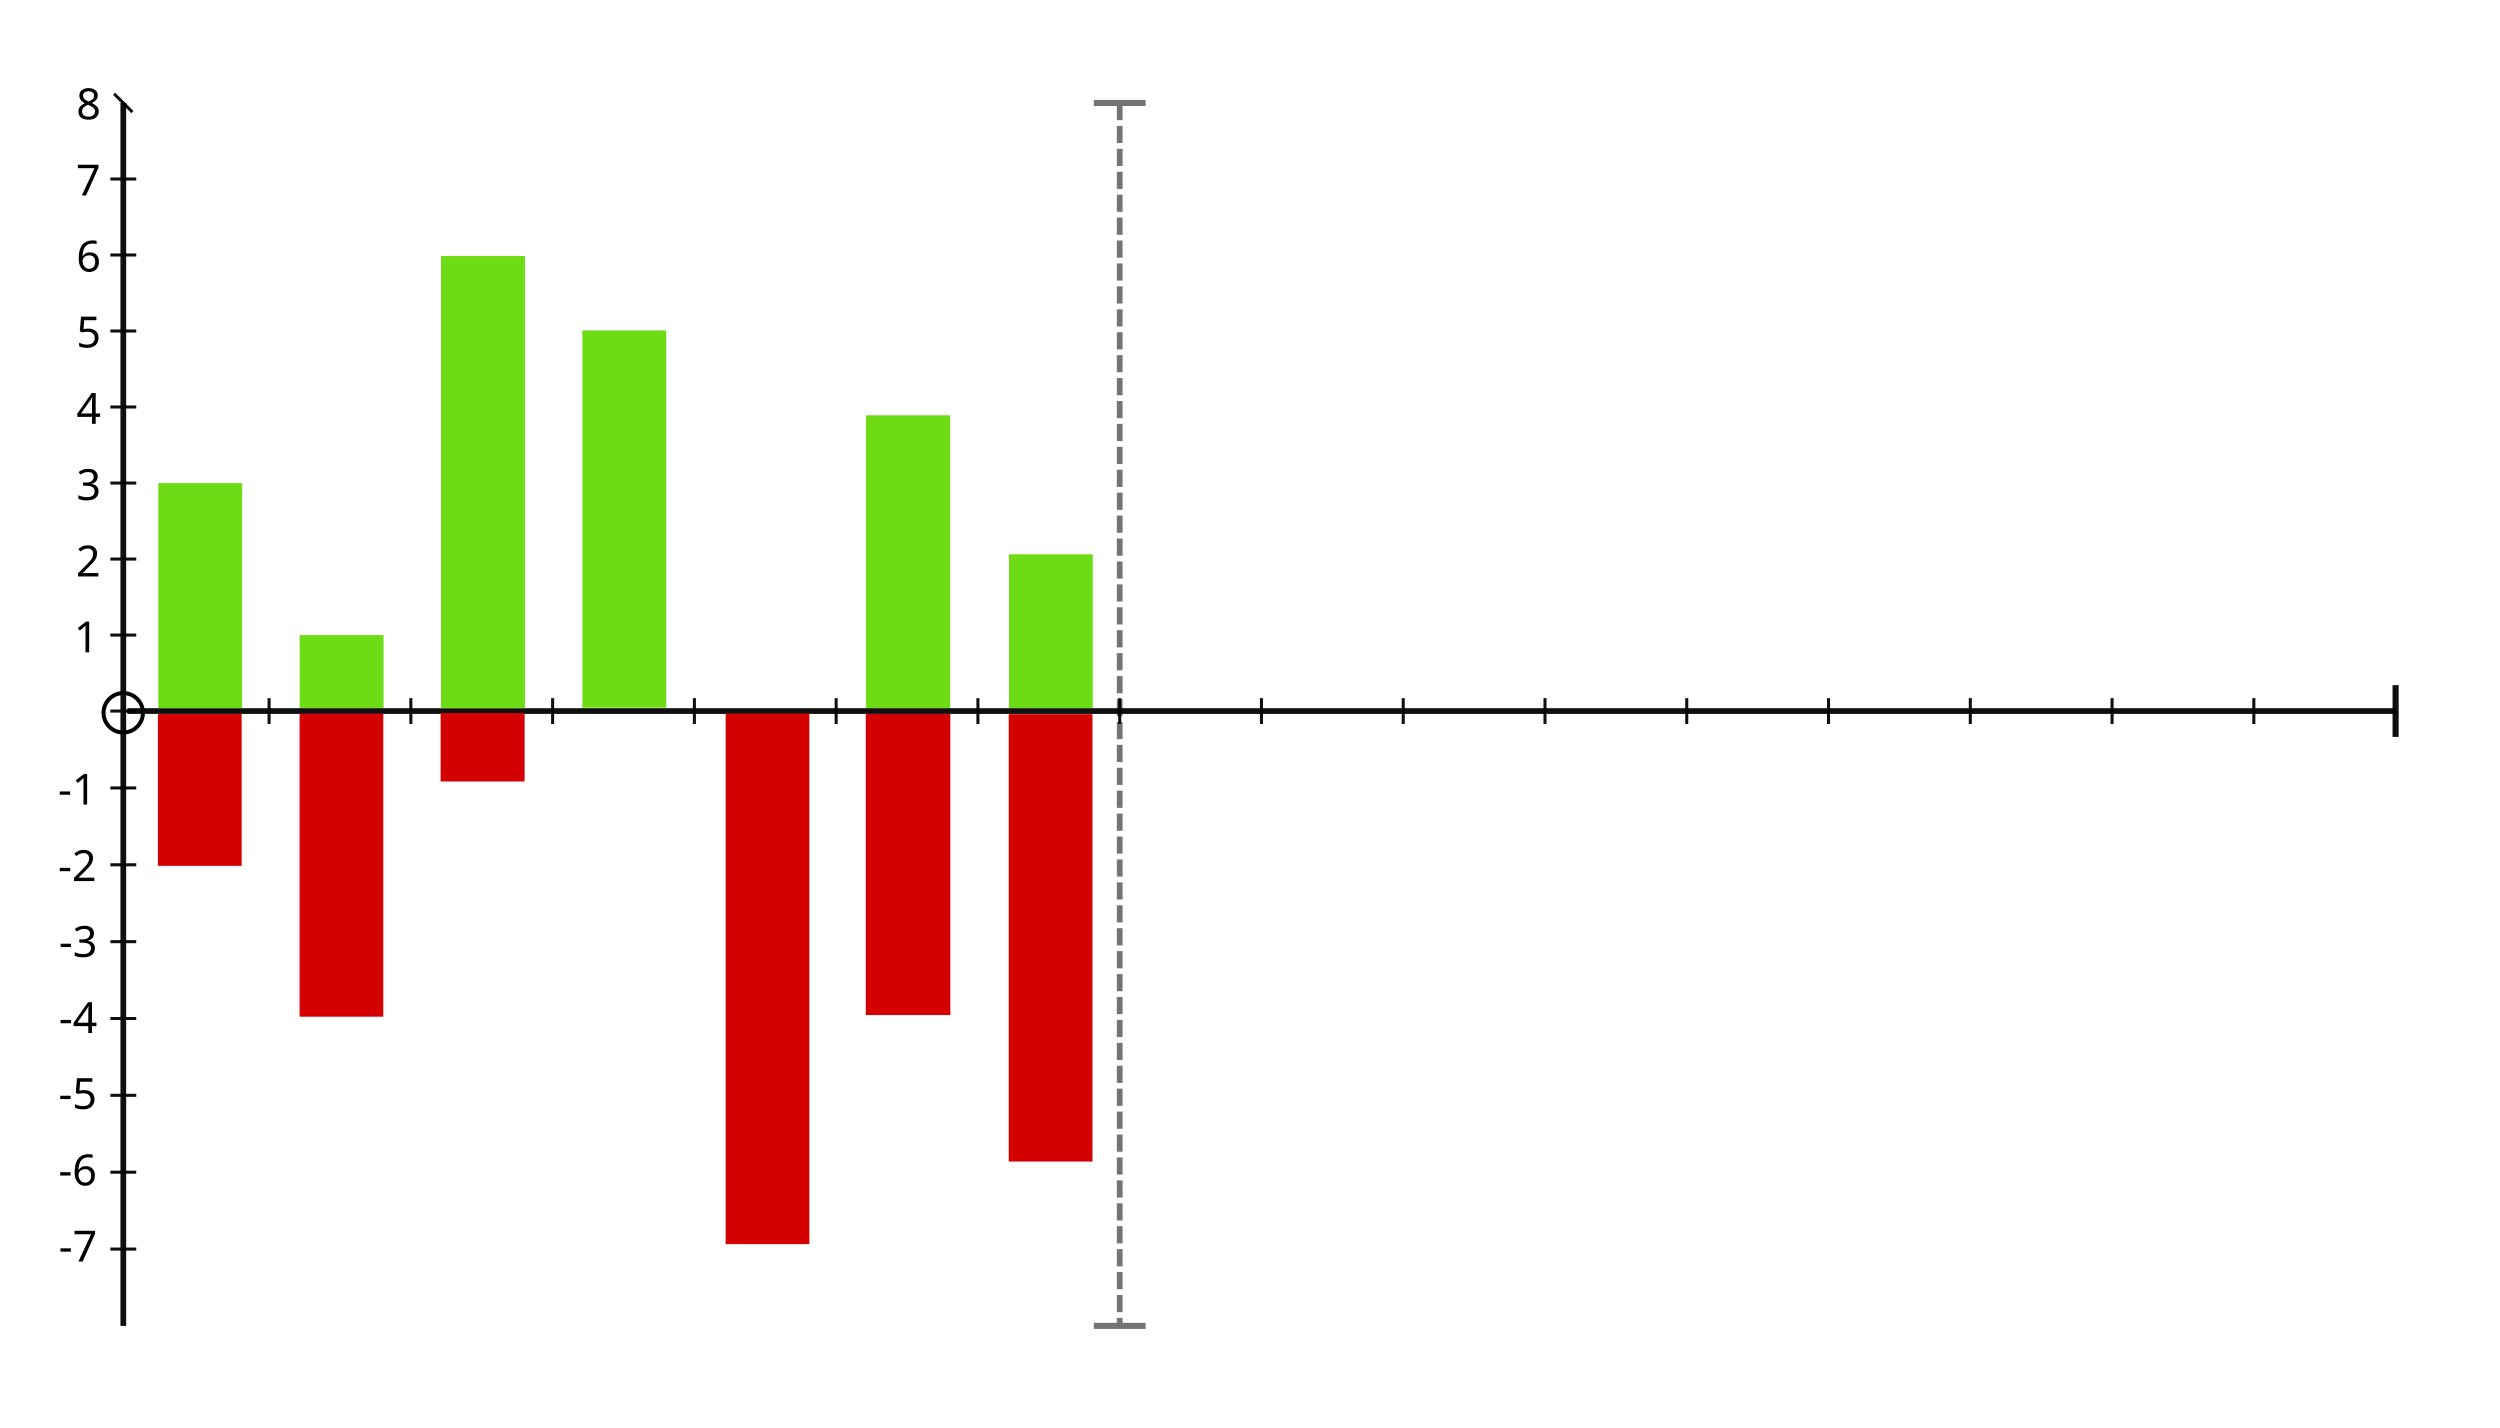
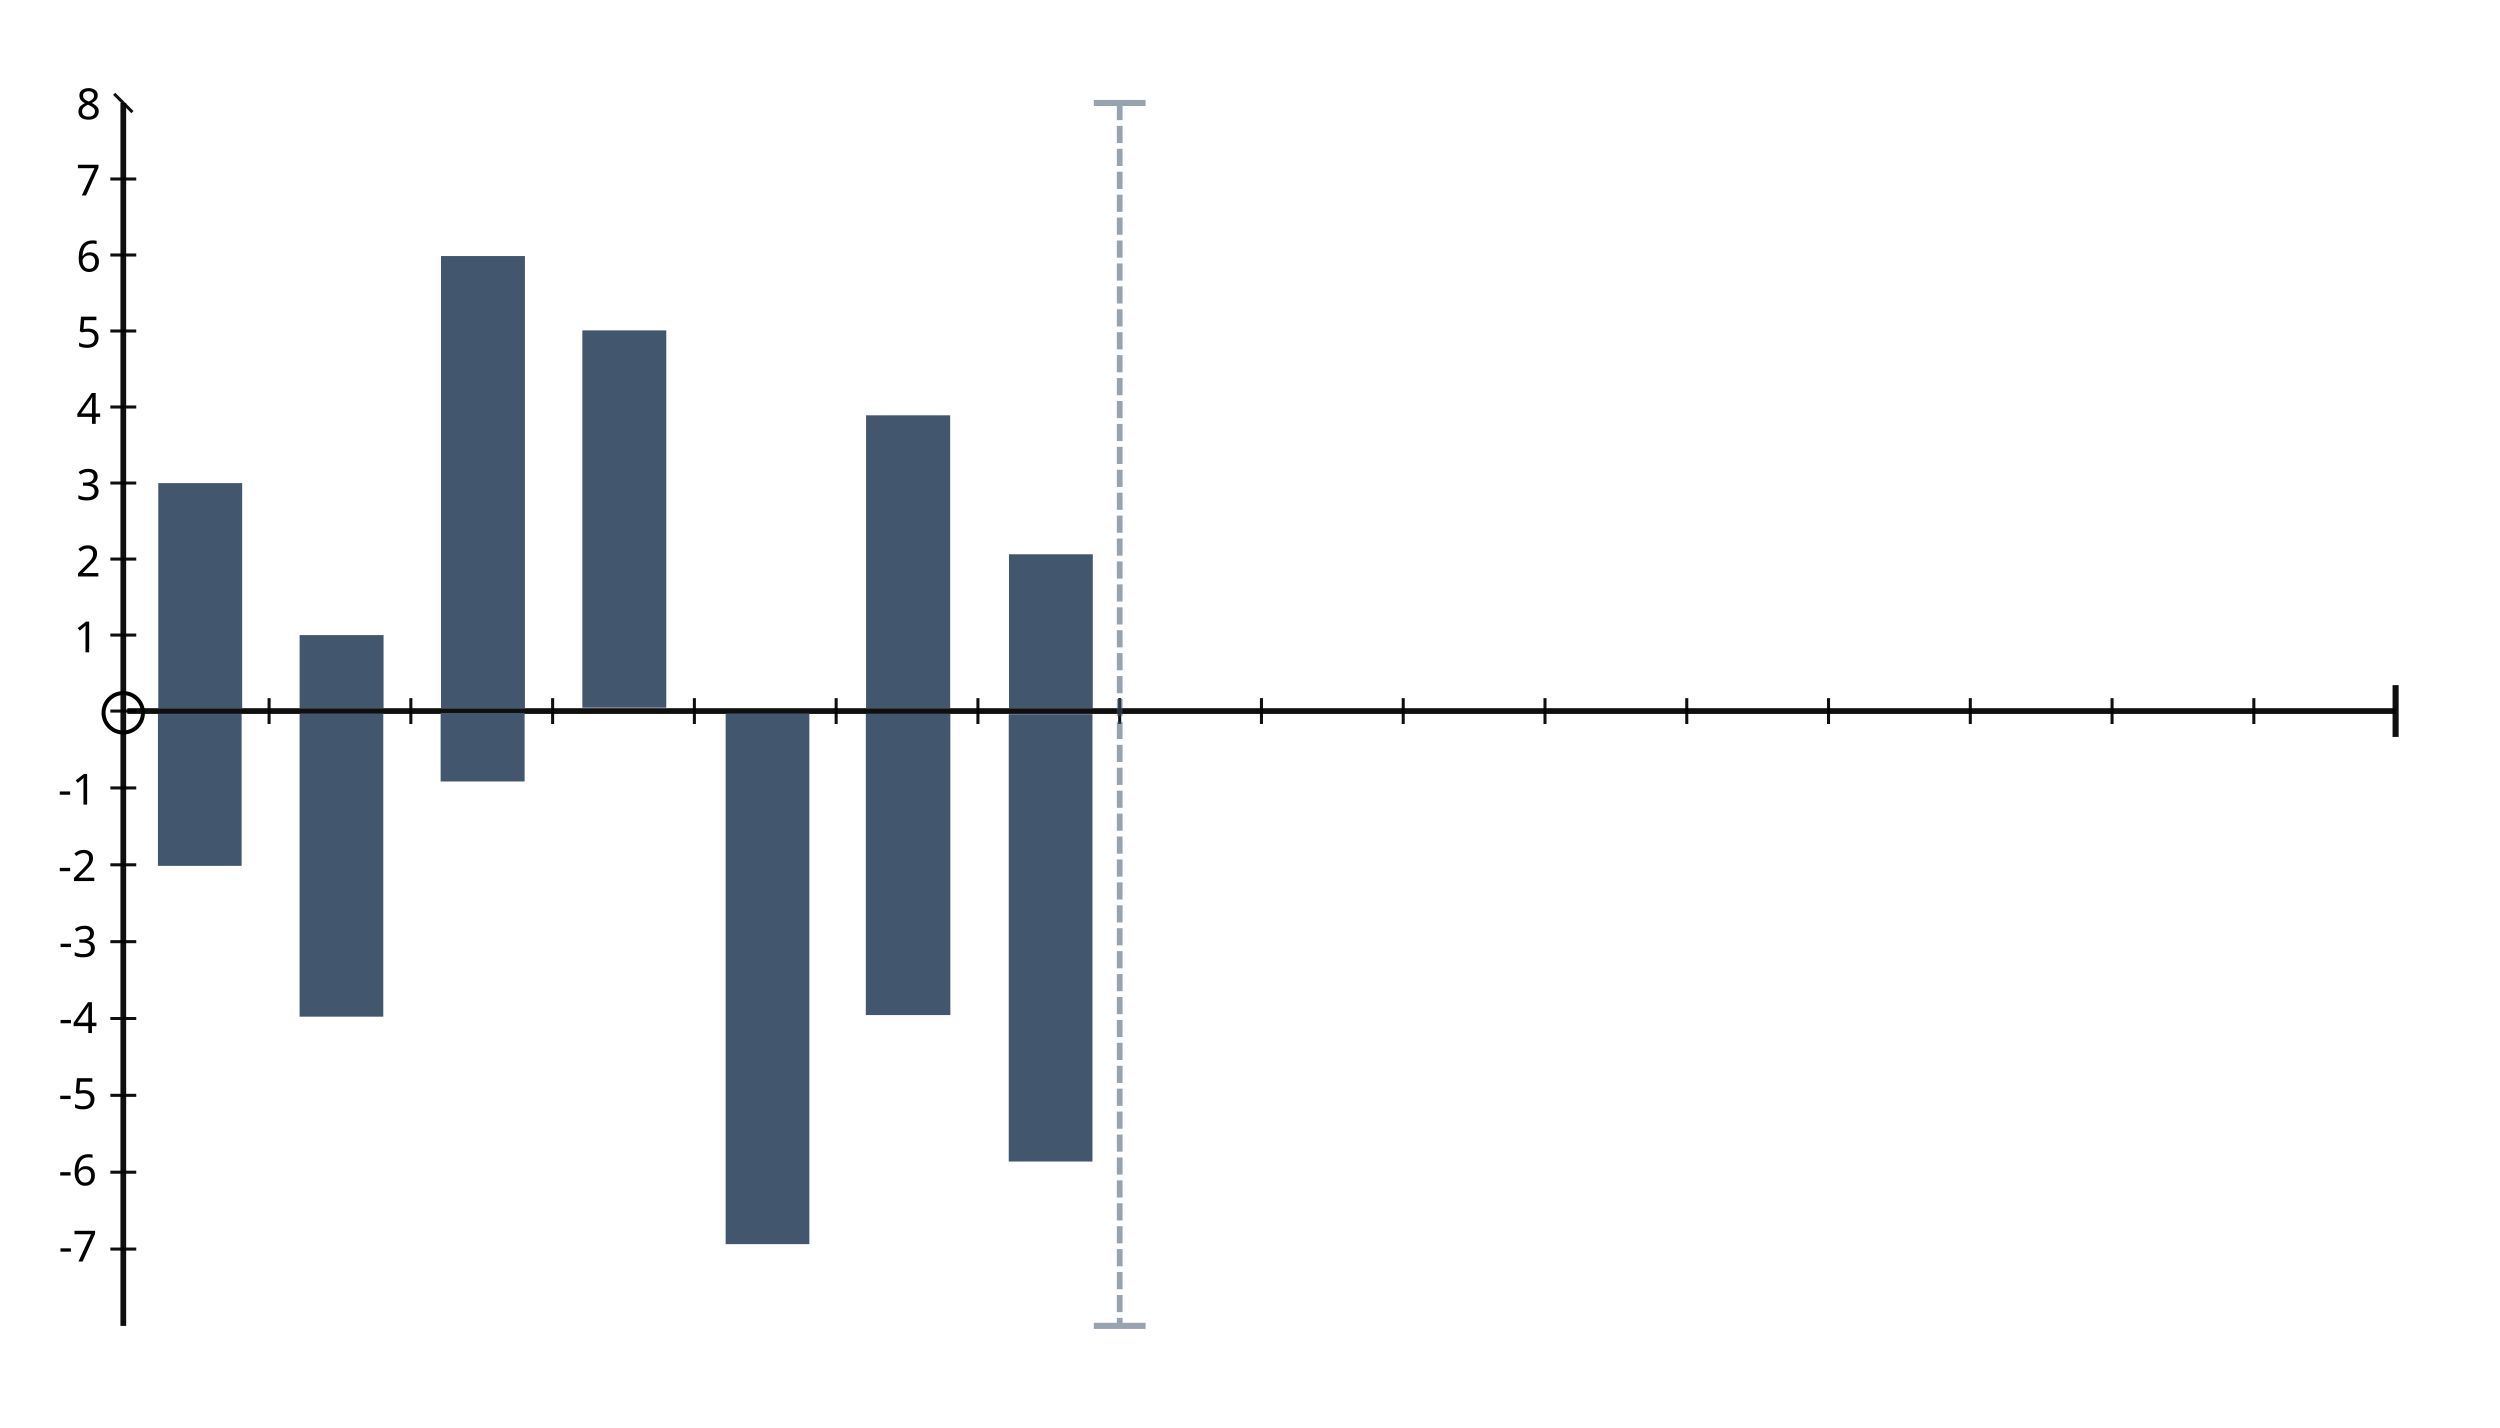
<svg xmlns="http://www.w3.org/2000/svg" width="123.117mm" height="70.296mm" viewBox="0 0 436.241 249.079" id="svg8108" version="1.1">
  <defs id="defs8110">
    <marker orient="auto" refY="0.0" refX="0.0" id="DiamondL" style="overflow:visible">
-       <path id="path12673" d="M 0,-7.071 L -7.071,0 L 0,7.071 L 7.071,0 L 0,-7.071 z " style="fill-rule:evenodd;stroke:#000000;stroke-width:1pt;stroke-opacity:1;fill:#000017;fill-opacity:1" transform="scale(0.8)" />
+       <path id="path12673" d="M 0,-7.071 L -7.071,0 L 0,7.071 L 7.071,0 L 0,-7.071 z " style="fill-rule:evenodd;stroke:#42576e;stroke-width:1pt;stroke-opacity:1;fill:#000017;fill-opacity:1" transform="scale(0.8)" />
    </marker>
    <marker style="overflow:visible" id="marker14764" refX="0" refY="0" orient="auto">
-       <path transform="scale(0.8,0.8)" style="fill:#000017;fill-opacity:1;fill-rule:evenodd;stroke:#000000;stroke-width:1pt;stroke-opacity:1" d="M 0,5.65 0,-5.65" id="path14766" />
+       <path transform="scale(0.8,0.8)" style="fill:#000017;fill-opacity:1;fill-rule:evenodd;stroke:#42576e;stroke-width:1pt;stroke-opacity:1" d="M 0,5.65 0,-5.65" id="path14766" />
    </marker>
    <marker orient="auto" refY="0" refX="0" id="StopM" style="overflow:visible">
-       <path id="path12766" d="M 0,5.65 0,-5.65" style="fill:#000000;fill-opacity:1;fill-rule:evenodd;stroke:#000000;stroke-width:1pt;stroke-opacity:0.941" transform="scale(0.4,0.4)" />
+       <path id="path12766" d="M 0,5.65 0,-5.65" style="fill:#42576e;fill-opacity:1;fill-rule:evenodd;stroke:#000000;stroke-width:1pt;stroke-opacity:0.941" transform="scale(0.4,0.4)" />
    </marker>
    <marker orient="auto" refY="0" refX="0" id="StopL" style="overflow:visible">
-       <path id="path12763" d="M 0,5.65 0,-5.65" style="fill:#000000;fill-opacity:1;fill-rule:evenodd;stroke:#000000;stroke-width:1pt;stroke-opacity:0.941" transform="scale(0.8,0.8)" />
+       <path id="path12763" d="M 0,5.65 0,-5.65" style="fill:#42576e;fill-opacity:1;fill-rule:evenodd;stroke:#000000;stroke-width:1pt;stroke-opacity:0.941" transform="scale(0.8,0.8)" />
    </marker>
  </defs>
  <g id="layer1" transform="translate(-80.64873,-331.0669)">
-     <path style="fill:#000000;fill-rule:evenodd;stroke:#000000;stroke-width:1px;stroke-linecap:butt;stroke-linejoin:miter;stroke-opacity:0.941;marker-start:url(#StopL);marker-mid:url(#StopM)" d="m 498.673,455.143 -24.738,0 -24.738,0 -24.738,0 -24.738,0 -24.738,0 -24.738,0 -24.738,0 -24.738,0 -24.738,0 -24.738,0 -24.738,0 -24.738,0 -24.738,0 -24.738,0 -24.738,0 -24.738,0 m -0.701,-106.109 0,13.264 0,13.264 0,13.264 0,13.264 0,13.264 0,13.264 0,13.264 0,13.264 0,13.411 0,13.411 0,13.411 0,13.411 0,13.411 0,13.411 0,13.411 0,13.41" id="path12588" />
+     <path style="fill:#42576e;fill-rule:evenodd;stroke:#000000;stroke-width:1px;stroke-linecap:butt;stroke-linejoin:miter;stroke-opacity:0.941;marker-start:url(#StopL);marker-mid:url(#StopM);fill-opacity:1" d="m 498.673,455.143 -24.738,0 -24.738,0 -24.738,0 -24.738,0 -24.738,0 -24.738,0 -24.738,0 -24.738,0 -24.738,0 -24.738,0 -24.738,0 -24.738,0 -24.738,0 -24.738,0 -24.738,0 -24.738,0 m -0.701,-106.109 0,13.264 0,13.264 0,13.264 0,13.264 0,13.264 0,13.264 0,13.264 0,13.264 0,13.411 0,13.411 0,13.411 0,13.411 0,13.411 0,13.411 0,13.411 0,13.41" id="path12588" />
    <circle style="opacity:1;fill:none;fill-opacity:1;stroke:#000000;stroke-width:0.7;stroke-miterlimit:0;stroke-dasharray:none;stroke-opacity:1" id="path14636" cx="102.153" cy="455.448" r="3.438" />
    <text xml:space="preserve" style="font-style:normal;font-weight:normal;font-size:40px;line-height:125%;font-family:sans-serif;letter-spacing:0px;word-spacing:0px;fill:#000000;fill-opacity:1;stroke:none;stroke-width:1px;stroke-linecap:butt;stroke-linejoin:miter;stroke-opacity:1" x="93.551" y="444.894" id="text14686">
      <tspan x="93.551" y="444.894" style="font-style:normal;font-variant:normal;font-weight:normal;font-stretch:normal;font-size:7.5px;line-height:125%;font-family:sans-serif;-inkscape-font-specification:'sans-serif, Normal';text-align:start;writing-mode:lr-tb;text-anchor:start" id="tspan14692">1</tspan>
    </text>
    <text xml:space="preserve" style="font-style:normal;font-variant:normal;font-weight:normal;font-stretch:normal;font-size:7.5px;line-height:125%;font-family:sans-serif;-inkscape-font-specification:'sans-serif, Normal';text-align:start;letter-spacing:0px;word-spacing:0px;writing-mode:lr-tb;text-anchor:start;fill:#000000;fill-opacity:1;stroke:none;stroke-width:1px;stroke-linecap:butt;stroke-linejoin:miter;stroke-opacity:1" x="93.902" y="431.656" id="text14698">
      <tspan id="tspan14700" x="93.902" y="431.656">2</tspan>
    </text>
    <text xml:space="preserve" style="font-style:normal;font-variant:normal;font-weight:normal;font-stretch:normal;font-size:7.5px;line-height:125%;font-family:sans-serif;-inkscape-font-specification:'sans-serif, Normal';text-align:start;letter-spacing:0px;word-spacing:0px;writing-mode:lr-tb;text-anchor:start;fill:#000000;fill-opacity:1;stroke:none;stroke-width:1px;stroke-linecap:butt;stroke-linejoin:miter;stroke-opacity:1" x="93.986" y="418.315" id="text14702">
      <tspan id="tspan14704" x="93.986" y="418.315">3</tspan>
    </text>
    <text xml:space="preserve" style="font-style:normal;font-variant:normal;font-weight:normal;font-stretch:normal;font-size:7.5px;line-height:125%;font-family:sans-serif;-inkscape-font-specification:'sans-serif, Normal';text-align:start;letter-spacing:0px;word-spacing:0px;writing-mode:lr-tb;text-anchor:start;fill:#000000;fill-opacity:1;stroke:none;stroke-width:1px;stroke-linecap:butt;stroke-linejoin:miter;stroke-opacity:1" x="93.983" y="405.031" id="text14706">
      <tspan id="tspan14708" x="93.983" y="405.031">4</tspan>
    </text>
    <text xml:space="preserve" style="font-style:normal;font-variant:normal;font-weight:normal;font-stretch:normal;font-size:7.5px;line-height:125%;font-family:sans-serif;-inkscape-font-specification:'sans-serif, Normal';text-align:start;letter-spacing:0px;word-spacing:0px;writing-mode:lr-tb;text-anchor:start;fill:#000000;fill-opacity:1;stroke:none;stroke-width:1px;stroke-linecap:butt;stroke-linejoin:miter;stroke-opacity:1" x="90.782" y="471.47" id="text14710">
      <tspan id="tspan14712" x="90.782" y="471.47">-1</tspan>
    </text>
    <text xml:space="preserve" style="font-style:normal;font-variant:normal;font-weight:normal;font-stretch:normal;font-size:7.5px;line-height:125%;font-family:sans-serif;-inkscape-font-specification:'sans-serif, Normal';text-align:start;letter-spacing:0px;word-spacing:0px;writing-mode:lr-tb;text-anchor:start;fill:#000000;fill-opacity:1;stroke:none;stroke-width:1px;stroke-linecap:butt;stroke-linejoin:miter;stroke-opacity:1" x="90.783" y="484.807" id="text14714">
      <tspan id="tspan14716" x="90.783" y="484.807">-2</tspan>
    </text>
    <text xml:space="preserve" style="font-style:normal;font-variant:normal;font-weight:normal;font-stretch:normal;font-size:7.5px;line-height:125%;font-family:sans-serif;-inkscape-font-specification:'sans-serif, Normal';text-align:start;letter-spacing:0px;word-spacing:0px;writing-mode:lr-tb;text-anchor:start;fill:#000000;fill-opacity:1;stroke:none;stroke-width:1px;stroke-linecap:butt;stroke-linejoin:miter;stroke-opacity:1" x="90.925" y="498.041" id="text14718">
      <tspan id="tspan14720" x="90.925" y="498.041">-3</tspan>
    </text>
    <text xml:space="preserve" style="font-style:normal;font-variant:normal;font-weight:normal;font-stretch:normal;font-size:7.5px;line-height:125%;font-family:sans-serif;-inkscape-font-specification:'sans-serif, Normal';text-align:start;letter-spacing:0px;word-spacing:0px;writing-mode:lr-tb;text-anchor:start;fill:#000000;fill-opacity:1;stroke:none;stroke-width:1px;stroke-linecap:butt;stroke-linejoin:miter;stroke-opacity:1" x="90.921" y="511.333" id="text14722">
      <tspan id="tspan14724" x="90.921" y="511.333">-4</tspan>
    </text>
    <text xml:space="preserve" style="font-style:normal;font-variant:normal;font-weight:normal;font-stretch:normal;font-size:7.5px;line-height:125%;font-family:sans-serif;-inkscape-font-specification:'sans-serif, Normal';text-align:start;letter-spacing:0px;word-spacing:0px;writing-mode:lr-tb;text-anchor:start;fill:#000000;fill-opacity:1;stroke:none;stroke-width:1px;stroke-linecap:butt;stroke-linejoin:miter;stroke-opacity:1" x="90.863" y="524.567" id="text14726">
      <tspan id="tspan14728" x="90.863" y="524.567">-5</tspan>
    </text>
    <text xml:space="preserve" style="font-style:normal;font-variant:normal;font-weight:normal;font-stretch:normal;font-size:7.5px;line-height:125%;font-family:sans-serif;-inkscape-font-specification:'sans-serif, Normal';text-align:start;letter-spacing:0px;word-spacing:0px;writing-mode:lr-tb;text-anchor:start;fill:#000000;fill-opacity:1;stroke:none;stroke-width:1px;stroke-linecap:butt;stroke-linejoin:miter;stroke-opacity:1" x="93.983" y="391.69" id="text14730">
      <tspan id="tspan14732" x="93.983" y="391.69">5</tspan>
    </text>
    <text xml:space="preserve" style="font-style:normal;font-variant:normal;font-weight:normal;font-stretch:normal;font-size:7.5px;line-height:125%;font-family:sans-serif;-inkscape-font-specification:'sans-serif, Normal';text-align:start;letter-spacing:0px;word-spacing:0px;writing-mode:lr-tb;text-anchor:start;fill:#000000;fill-opacity:1;stroke:none;stroke-width:1px;stroke-linecap:butt;stroke-linejoin:miter;stroke-opacity:1" x="93.975" y="378.452" id="text14734">
      <tspan id="tspan14736" x="93.975" y="378.452">6</tspan>
    </text>
    <text xml:space="preserve" style="font-style:normal;font-variant:normal;font-weight:normal;font-stretch:normal;font-size:7.5px;line-height:125%;font-family:sans-serif;-inkscape-font-specification:'sans-serif, Normal';text-align:start;letter-spacing:0px;word-spacing:0px;writing-mode:lr-tb;text-anchor:start;fill:#000000;fill-opacity:1;stroke:none;stroke-width:1px;stroke-linecap:butt;stroke-linejoin:miter;stroke-opacity:1" x="93.91" y="365.168" id="text14738">
      <tspan id="tspan14740" x="93.91" y="365.168">7</tspan>
    </text>
    <text xml:space="preserve" style="font-style:normal;font-variant:normal;font-weight:normal;font-stretch:normal;font-size:7.5px;line-height:125%;font-family:sans-serif;-inkscape-font-specification:'sans-serif, Normal';text-align:start;letter-spacing:0px;word-spacing:0px;writing-mode:lr-tb;text-anchor:start;fill:#000000;fill-opacity:1;stroke:none;stroke-width:1px;stroke-linecap:butt;stroke-linejoin:miter;stroke-opacity:1" x="93.957" y="351.876" id="text14742">
      <tspan id="tspan14744" x="93.957" y="351.876">8</tspan>
    </text>
    <text xml:space="preserve" style="font-style:normal;font-variant:normal;font-weight:normal;font-stretch:normal;font-size:7.5px;line-height:125%;font-family:sans-serif;-inkscape-font-specification:'sans-serif, Normal';text-align:start;letter-spacing:0px;word-spacing:0px;writing-mode:lr-tb;text-anchor:start;fill:#000000;fill-opacity:1;stroke:none;stroke-width:1px;stroke-linecap:butt;stroke-linejoin:miter;stroke-opacity:1" x="90.855" y="537.905" id="text14746">
      <tspan id="tspan14748" x="90.855" y="537.905">-6</tspan>
    </text>
    <text xml:space="preserve" style="font-style:normal;font-variant:normal;font-weight:normal;font-stretch:normal;font-size:7.5px;line-height:125%;font-family:sans-serif;-inkscape-font-specification:'sans-serif, Normal';text-align:start;letter-spacing:0px;word-spacing:0px;writing-mode:lr-tb;text-anchor:start;fill:#000000;fill-opacity:1;stroke:none;stroke-width:1px;stroke-linecap:butt;stroke-linejoin:miter;stroke-opacity:1" x="90.907" y="551.196" id="text14750">
      <tspan id="tspan14752" x="90.907" y="551.196">-7</tspan>
    </text>
-     <path style="opacity:0.546;fill:#000017;fill-opacity:1;fill-rule:evenodd;stroke:#000000;stroke-width:1;stroke-linecap:butt;stroke-linejoin:miter;stroke-miterlimit:4;stroke-dasharray:3, 1;stroke-dashoffset:0;stroke-opacity:1;marker-start:url(#marker14764);marker-mid:url(#DiamondL);marker-end:url(#marker14764)" d="m 276.033,349.034 0,213.395" id="path14756" />
-     <rect style="opacity:1;fill:#6ddc14;fill-opacity:1;stroke:none;stroke-width:1;stroke-miterlimit:4;stroke-dasharray:3, 1;stroke-dashoffset:0;stroke-opacity:1" id="rect17476" width="14.641" height="39.265" x="108.267" y="415.367" ry="0" />
-     <rect style="opacity:1;fill:#6ddc14;fill-opacity:1;stroke:none;stroke-width:1;stroke-miterlimit:4;stroke-dasharray:3, 1;stroke-dashoffset:0;stroke-opacity:1" id="rect22008" width="14.648" height="12.727" x="132.931" y="441.887" />
-     <rect style="opacity:1;fill:#6ddc14;fill-opacity:1;stroke:none;stroke-width:1;stroke-miterlimit:4;stroke-dasharray:3, 1;stroke-dashoffset:0;stroke-opacity:1" id="rect22010" width="14.648" height="78.903" x="157.598" y="375.744" />
-     <rect style="opacity:1;fill:#6ddc14;fill-opacity:1;stroke:none;stroke-width:1;stroke-miterlimit:4;stroke-dasharray:3, 1;stroke-dashoffset:0;stroke-opacity:1" id="rect22012" width="14.645" height="65.843" x="182.266" y="388.716" />
-     <rect style="opacity:1;fill:#6ddc14;fill-opacity:1;stroke:none;stroke-width:1;stroke-miterlimit:4;stroke-dasharray:3, 1;stroke-dashoffset:0;stroke-opacity:1" id="rect22016" width="14.682" height="51.077" x="231.771" y="403.537" />
-     <rect style="opacity:1;fill:#6ddc14;fill-opacity:1;stroke:none;stroke-width:1;stroke-miterlimit:4;stroke-dasharray:3, 1;stroke-dashoffset:0;stroke-opacity:1" id="rect22018" width="14.623" height="26.827" x="256.712" y="427.787" />
-     <rect style="opacity:1;fill:#d40000;fill-opacity:1;stroke:none;stroke-width:1;stroke-miterlimit:4;stroke-dasharray:3, 1;stroke-dashoffset:0;stroke-opacity:1" id="rect22039" width="14.607" height="26.493" x="108.206" y="455.663" />
-     <rect style="opacity:1;fill:#d40000;fill-opacity:1;stroke:none;stroke-width:1;stroke-miterlimit:4;stroke-dasharray:3, 1;stroke-dashoffset:0;stroke-opacity:1" id="rect26531" width="14.607" height="52.868" x="132.925" y="455.604" />
-     <rect style="opacity:1;fill:#d40000;fill-opacity:1;stroke:none;stroke-width:1;stroke-miterlimit:4;stroke-dasharray:3, 1;stroke-dashoffset:0;stroke-opacity:1" id="rect26533" width="14.656" height="11.955" x="157.535" y="455.478" />
-     <rect style="opacity:1;fill:#d40000;fill-opacity:1;stroke:none;stroke-width:1;stroke-miterlimit:4;stroke-dasharray:3, 1;stroke-dashoffset:0;stroke-opacity:1" id="rect26535" width="14.608" height="92.575" x="207.271" y="455.59" />
-     <rect style="opacity:1;fill:#d40000;fill-opacity:1;stroke:none;stroke-width:1;stroke-miterlimit:4;stroke-dasharray:3, 1;stroke-dashoffset:0;stroke-opacity:1" id="rect26537" width="14.753" height="52.544" x="231.73" y="455.649" />
-     <rect style="opacity:1;fill:#d40000;fill-opacity:1;stroke:none;stroke-width:1;stroke-miterlimit:4;stroke-dasharray:3, 1;stroke-dashoffset:0;stroke-opacity:1" id="rect26542" width="14.608" height="78.061" x="256.67" y="455.689" />
-     <flowRoot xml:space="preserve" id="flowRoot26544" style="font-style:normal;font-variant:normal;font-weight:normal;font-stretch:normal;font-size:7.5px;line-height:125%;font-family:sans-serif;-inkscape-font-specification:'sans-serif, Normal';text-align:start;letter-spacing:0px;word-spacing:0px;writing-mode:lr-tb;text-anchor:start;opacity:0.546;fill:#000000;fill-opacity:1;stroke:none;stroke-width:1px;stroke-linecap:butt;stroke-linejoin:miter;stroke-opacity:1" transform="translate(76.23423,328.3495)">
+     <path style="opacity:0.546;fill:#000017;fill-opacity:1;fill-rule:evenodd;stroke:#42576e;stroke-width:1;stroke-linecap:butt;stroke-linejoin:miter;stroke-miterlimit:4;stroke-dasharray:3, 1;stroke-dashoffset:0;stroke-opacity:1;marker-start:url(#marker14764);marker-mid:url(#DiamondL);marker-end:url(#marker14764)" d="m 276.033,349.034 0,213.395" id="path14756" />
+     <rect style="opacity:1;fill:#42576e;fill-opacity:1;stroke:none;stroke-width:1;stroke-miterlimit:4;stroke-dasharray:3, 1;stroke-dashoffset:0;stroke-opacity:1" id="rect17476" width="14.641" height="39.265" x="108.267" y="415.367" ry="0" />
+     <rect style="opacity:1;fill:#42576e;fill-opacity:1;stroke:none;stroke-width:1;stroke-miterlimit:4;stroke-dasharray:3, 1;stroke-dashoffset:0;stroke-opacity:1" id="rect22008" width="14.648" height="12.727" x="132.931" y="441.887" />
+     <rect style="opacity:1;fill:#42576e;fill-opacity:1;stroke:none;stroke-width:1;stroke-miterlimit:4;stroke-dasharray:3, 1;stroke-dashoffset:0;stroke-opacity:1" id="rect22010" width="14.648" height="78.903" x="157.598" y="375.744" />
+     <rect style="opacity:1;fill:#42576e;fill-opacity:1;stroke:none;stroke-width:1;stroke-miterlimit:4;stroke-dasharray:3, 1;stroke-dashoffset:0;stroke-opacity:1" id="rect22012" width="14.645" height="65.843" x="182.266" y="388.716" />
+     <rect style="opacity:1;fill:#42576e;fill-opacity:1;stroke:none;stroke-width:1;stroke-miterlimit:4;stroke-dasharray:3, 1;stroke-dashoffset:0;stroke-opacity:1" id="rect22016" width="14.682" height="51.077" x="231.771" y="403.537" />
+     <rect style="opacity:1;fill:#42576e;fill-opacity:1;stroke:none;stroke-width:1;stroke-miterlimit:4;stroke-dasharray:3, 1;stroke-dashoffset:0;stroke-opacity:1" id="rect22018" width="14.623" height="26.827" x="256.712" y="427.787" />
+     <rect style="opacity:1;fill:#42576e;fill-opacity:1;stroke:none;stroke-width:1;stroke-miterlimit:4;stroke-dasharray:3, 1;stroke-dashoffset:0;stroke-opacity:1" id="rect22039" width="14.607" height="26.493" x="108.206" y="455.663" />
+     <rect style="opacity:1;fill:#42576e;fill-opacity:1;stroke:none;stroke-width:1;stroke-miterlimit:4;stroke-dasharray:3, 1;stroke-dashoffset:0;stroke-opacity:1" id="rect26531" width="14.607" height="52.868" x="132.925" y="455.604" />
+     <rect style="opacity:1;fill:#42576e;fill-opacity:1;stroke:none;stroke-width:1;stroke-miterlimit:4;stroke-dasharray:3, 1;stroke-dashoffset:0;stroke-opacity:1" id="rect26533" width="14.656" height="11.955" x="157.535" y="455.478" />
+     <rect style="opacity:1;fill:#42576e;fill-opacity:1;stroke:none;stroke-width:1;stroke-miterlimit:4;stroke-dasharray:3, 1;stroke-dashoffset:0;stroke-opacity:1" id="rect26535" width="14.608" height="92.575" x="207.271" y="455.59" />
+     <rect style="opacity:1;fill:#42576e;fill-opacity:1;stroke:none;stroke-width:1;stroke-miterlimit:4;stroke-dasharray:3, 1;stroke-dashoffset:0;stroke-opacity:1" id="rect26537" width="14.753" height="52.544" x="231.73" y="455.649" />
+     <rect style="opacity:1;fill:#42576e;fill-opacity:1;stroke:none;stroke-width:1;stroke-miterlimit:4;stroke-dasharray:3, 1;stroke-dashoffset:0;stroke-opacity:1" id="rect26542" width="14.608" height="78.061" x="256.67" y="455.689" />
+     <flowRoot xml:space="preserve" id="flowRoot26544" style="font-style:normal;font-variant:normal;font-weight:normal;font-stretch:normal;font-size:7.5px;line-height:125%;font-family:sans-serif;-inkscape-font-specification:'sans-serif, Normal';text-align:start;letter-spacing:0px;word-spacing:0px;writing-mode:lr-tb;text-anchor:start;opacity:0.546;fill:#42576e;fill-opacity:1;stroke:none;stroke-width:1px;stroke-linecap:butt;stroke-linejoin:miter;stroke-opacity:1;" transform="translate(76.23423,328.3495)">
      <flowRegion id="flowRegion26546">
-         <rect id="rect26548" width="30.446" height="12.045" x="184.783" y="234.948" />
+         <rect id="rect26548" width="30.446" height="12.045" x="184.783" y="234.948" style="fill:#42576e;fill-opacity:1;" />
      </flowRegion>
-       <flowPara id="flowPara26550" style="font-style:normal;font-variant:normal;font-weight:normal;font-stretch:normal;font-size:5px;line-height:125%;font-family:sans-serif;-inkscape-font-specification:'sans-serif, Normal';text-align:center;writing-mode:lr-tb;text-anchor:middle;opacity:0.637">Time</flowPara>
-       <flowPara id="flowPara26552" style="font-style:normal;font-variant:normal;font-weight:normal;font-stretch:normal;font-size:5px;line-height:125%;font-family:sans-serif;-inkscape-font-specification:'sans-serif, Normal';text-align:center;writing-mode:lr-tb;text-anchor:middle;opacity:0.637">0:16:32</flowPara>
+       <flowPara id="flowPara26550" style="font-style:normal;font-variant:normal;font-weight:normal;font-stretch:normal;font-size:5px;line-height:125%;font-family:sans-serif;-inkscape-font-specification:'sans-serif, Normal';text-align:center;writing-mode:lr-tb;text-anchor:middle;opacity:0.637;fill:#42576e;fill-opacity:1;">Time</flowPara>
+       <flowPara id="flowPara26552" style="font-style:normal;font-variant:normal;font-weight:normal;font-stretch:normal;font-size:5px;line-height:125%;font-family:sans-serif;-inkscape-font-specification:'sans-serif, Normal';text-align:center;writing-mode:lr-tb;text-anchor:middle;opacity:0.637;fill:#42576e;fill-opacity:1;">0:16:32</flowPara>
    </flowRoot>
-     <flowRoot xml:space="preserve" id="flowRoot26614" style="font-style:normal;font-variant:normal;font-weight:bold;font-stretch:normal;font-size:2.344px;line-height:125%;font-family:sans-serif;-inkscape-font-specification:'sans-serif, Bold';text-align:start;letter-spacing:0px;word-spacing:0px;writing-mode:lr-tb;text-anchor:start;opacity:0.546;fill:#000000;fill-opacity:1;stroke:none;stroke-width:1px;stroke-linecap:butt;stroke-linejoin:miter;stroke-opacity:1" transform="matrix(1.712825,0,0,2.65745,-38.47454,327.8707)">
+     <flowRoot xml:space="preserve" id="flowRoot26614" style="font-style:normal;font-variant:normal;font-weight:bold;font-stretch:normal;font-size:2.344px;line-height:125%;font-family:sans-serif;-inkscape-font-specification:'sans-serif, Bold';text-align:start;letter-spacing:0px;word-spacing:0px;writing-mode:lr-tb;text-anchor:start;opacity:0.546;fill:#42576e;fill-opacity:1;stroke:none;stroke-width:1px;stroke-linecap:butt;stroke-linejoin:miter;stroke-opacity:1;" transform="matrix(1.712825,0,0,2.65745,-38.47454,327.8707)">
      <flowRegion id="flowRegion26616">
-         <rect id="rect26618" width="17.935" height="6.25" x="179.62" y="4.785" style="font-style:normal;font-variant:normal;font-weight:bold;font-stretch:normal;font-size:2.344px;line-height:125%;font-family:sans-serif;-inkscape-font-specification:'sans-serif, Bold';text-align:start;writing-mode:lr-tb;text-anchor:start" />
+         <rect id="rect26618" width="17.935" height="6.25" x="179.62" y="4.785" style="font-style:normal;font-variant:normal;font-weight:bold;font-stretch:normal;font-size:2.344px;line-height:125%;font-family:sans-serif;-inkscape-font-specification:'sans-serif, Bold';text-align:start;writing-mode:lr-tb;text-anchor:start;fill:#42576e;fill-opacity:1;" />
      </flowRegion>
-       <flowPara id="flowPara26620" style="font-style:normal;font-variant:normal;font-weight:bold;font-stretch:normal;font-size:2.344px;line-height:125%;font-family:sans-serif;-inkscape-font-specification:'sans-serif, Bold';text-align:start;writing-mode:lr-tb;text-anchor:start;opacity:0.546">Slide 7</flowPara>
+       <flowPara id="flowPara26620" style="font-style:normal;font-variant:normal;font-weight:bold;font-stretch:normal;font-size:2.344px;line-height:125%;font-family:sans-serif;-inkscape-font-specification:'sans-serif, Bold';text-align:start;writing-mode:lr-tb;text-anchor:start;opacity:0.546;fill:#42576e;fill-opacity:1;">Slide 7</flowPara>
    </flowRoot>
  </g>
</svg>
